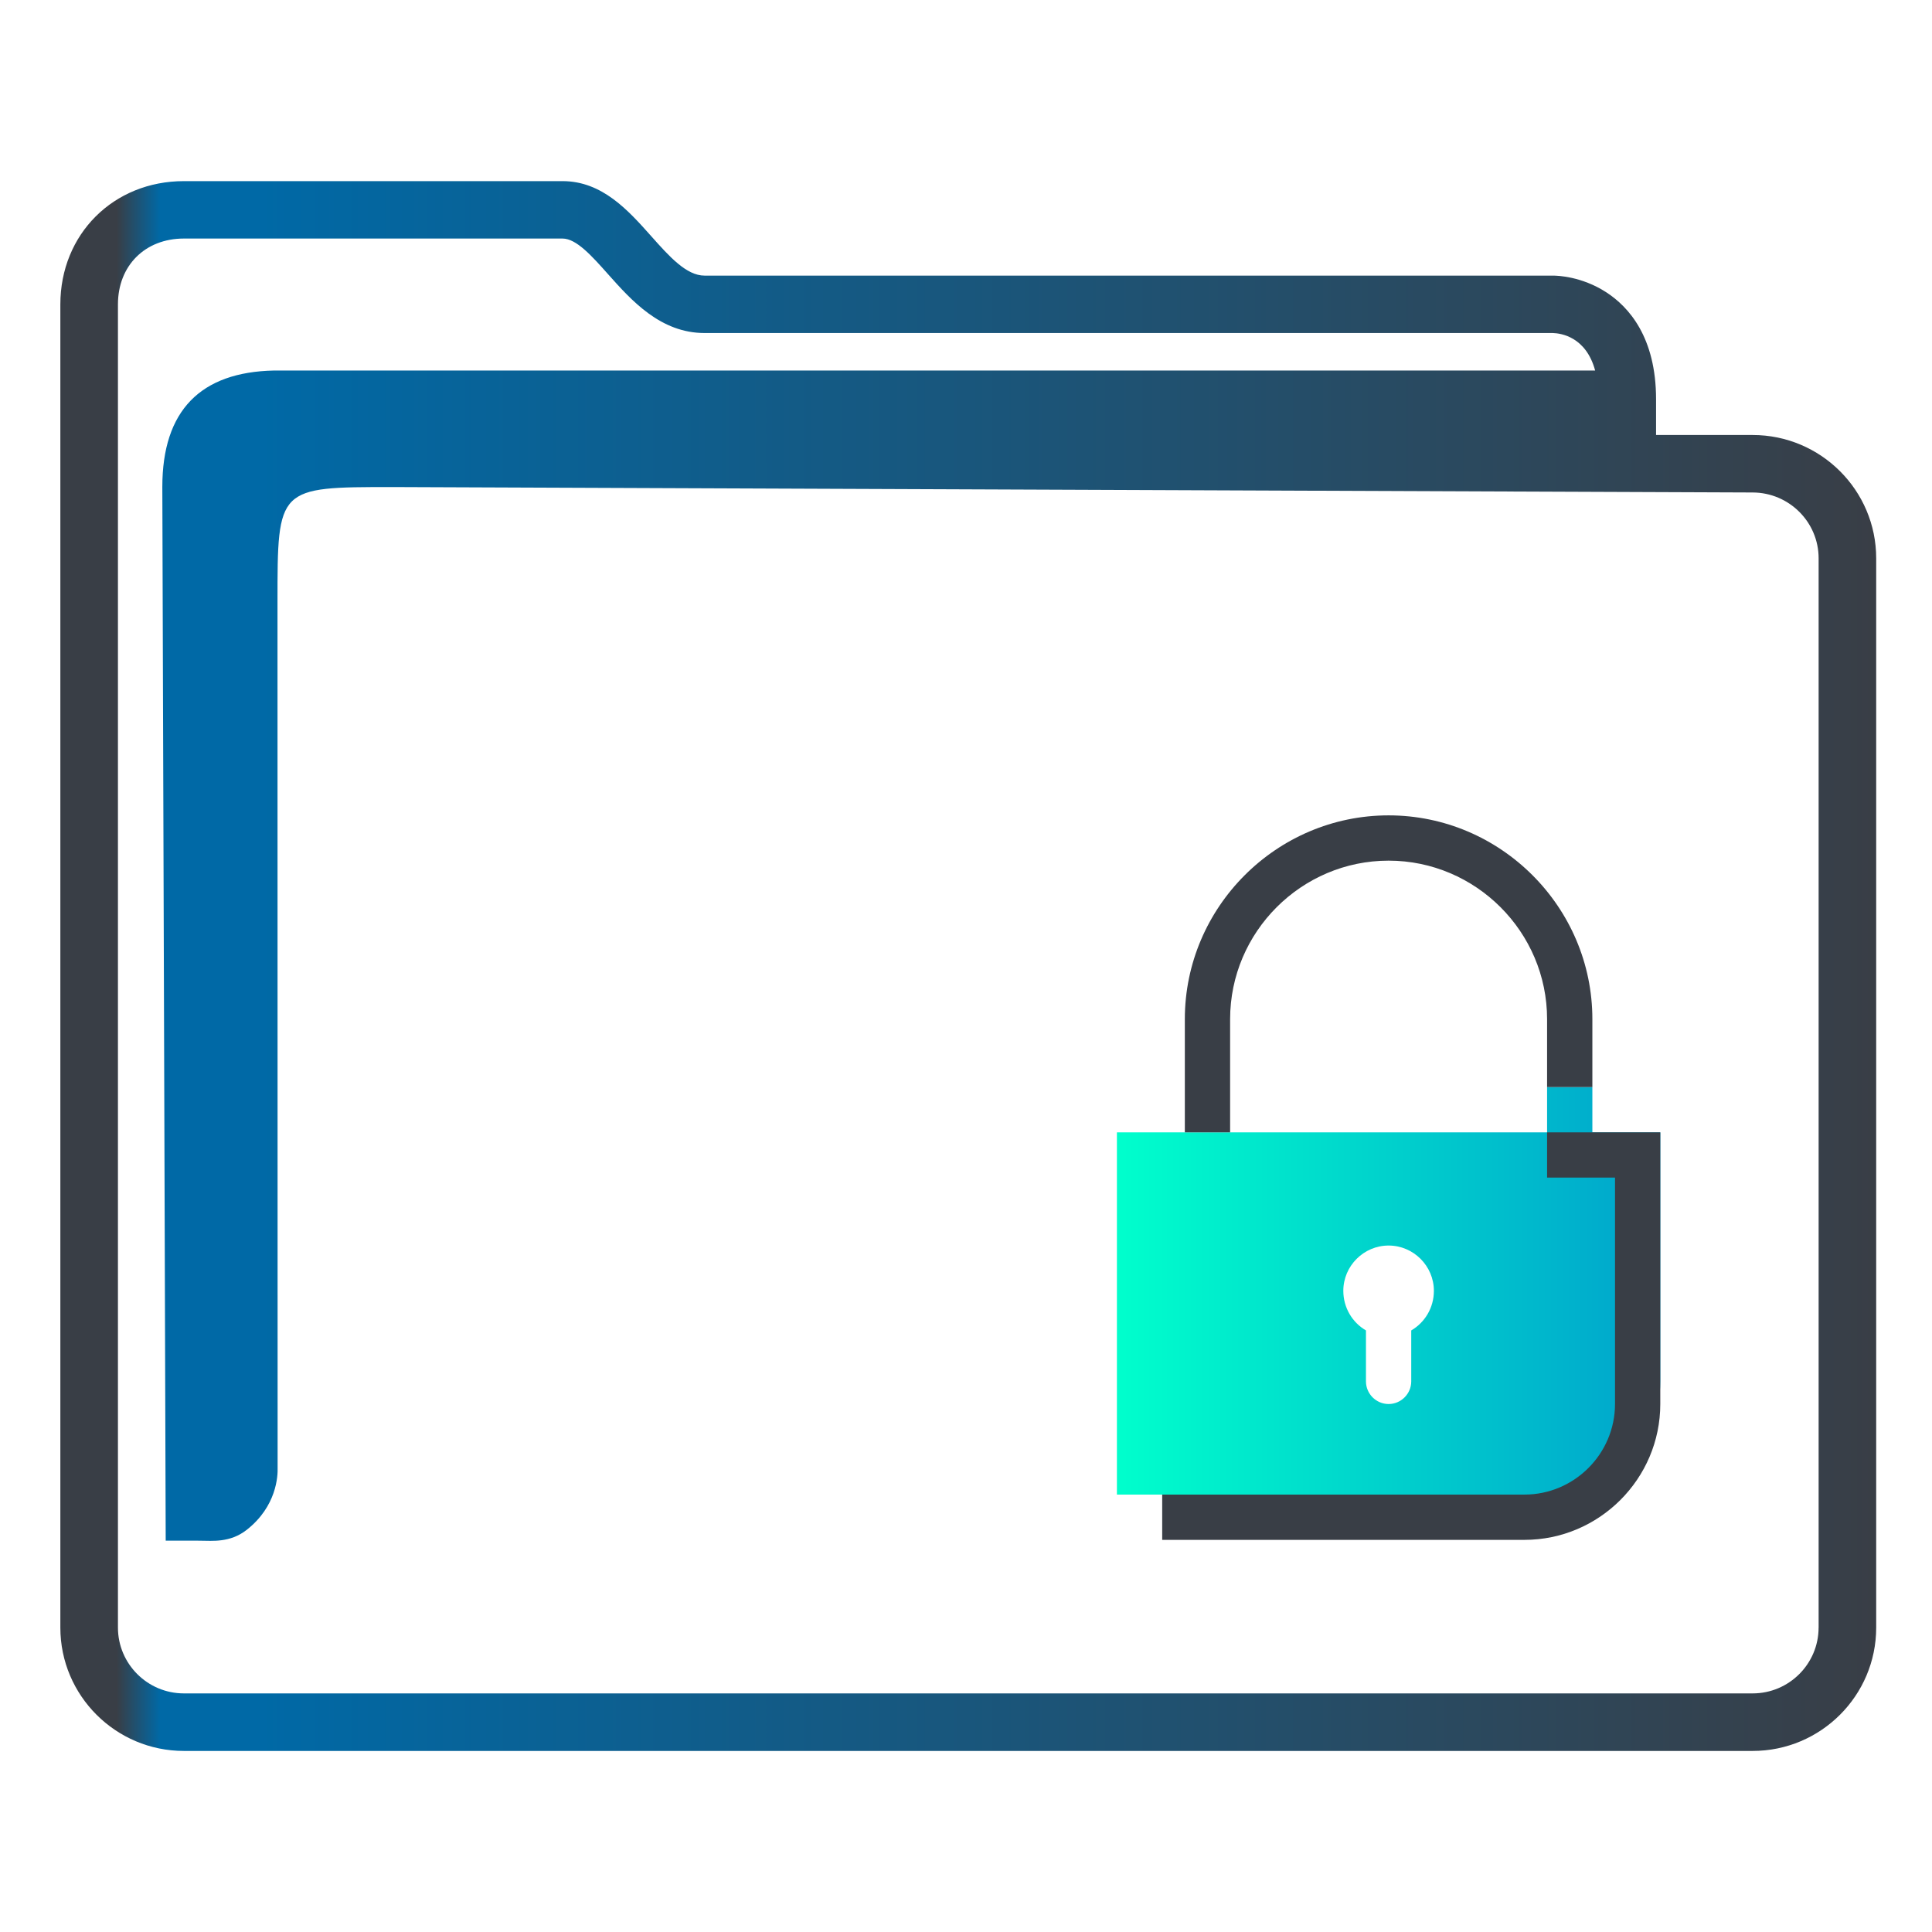
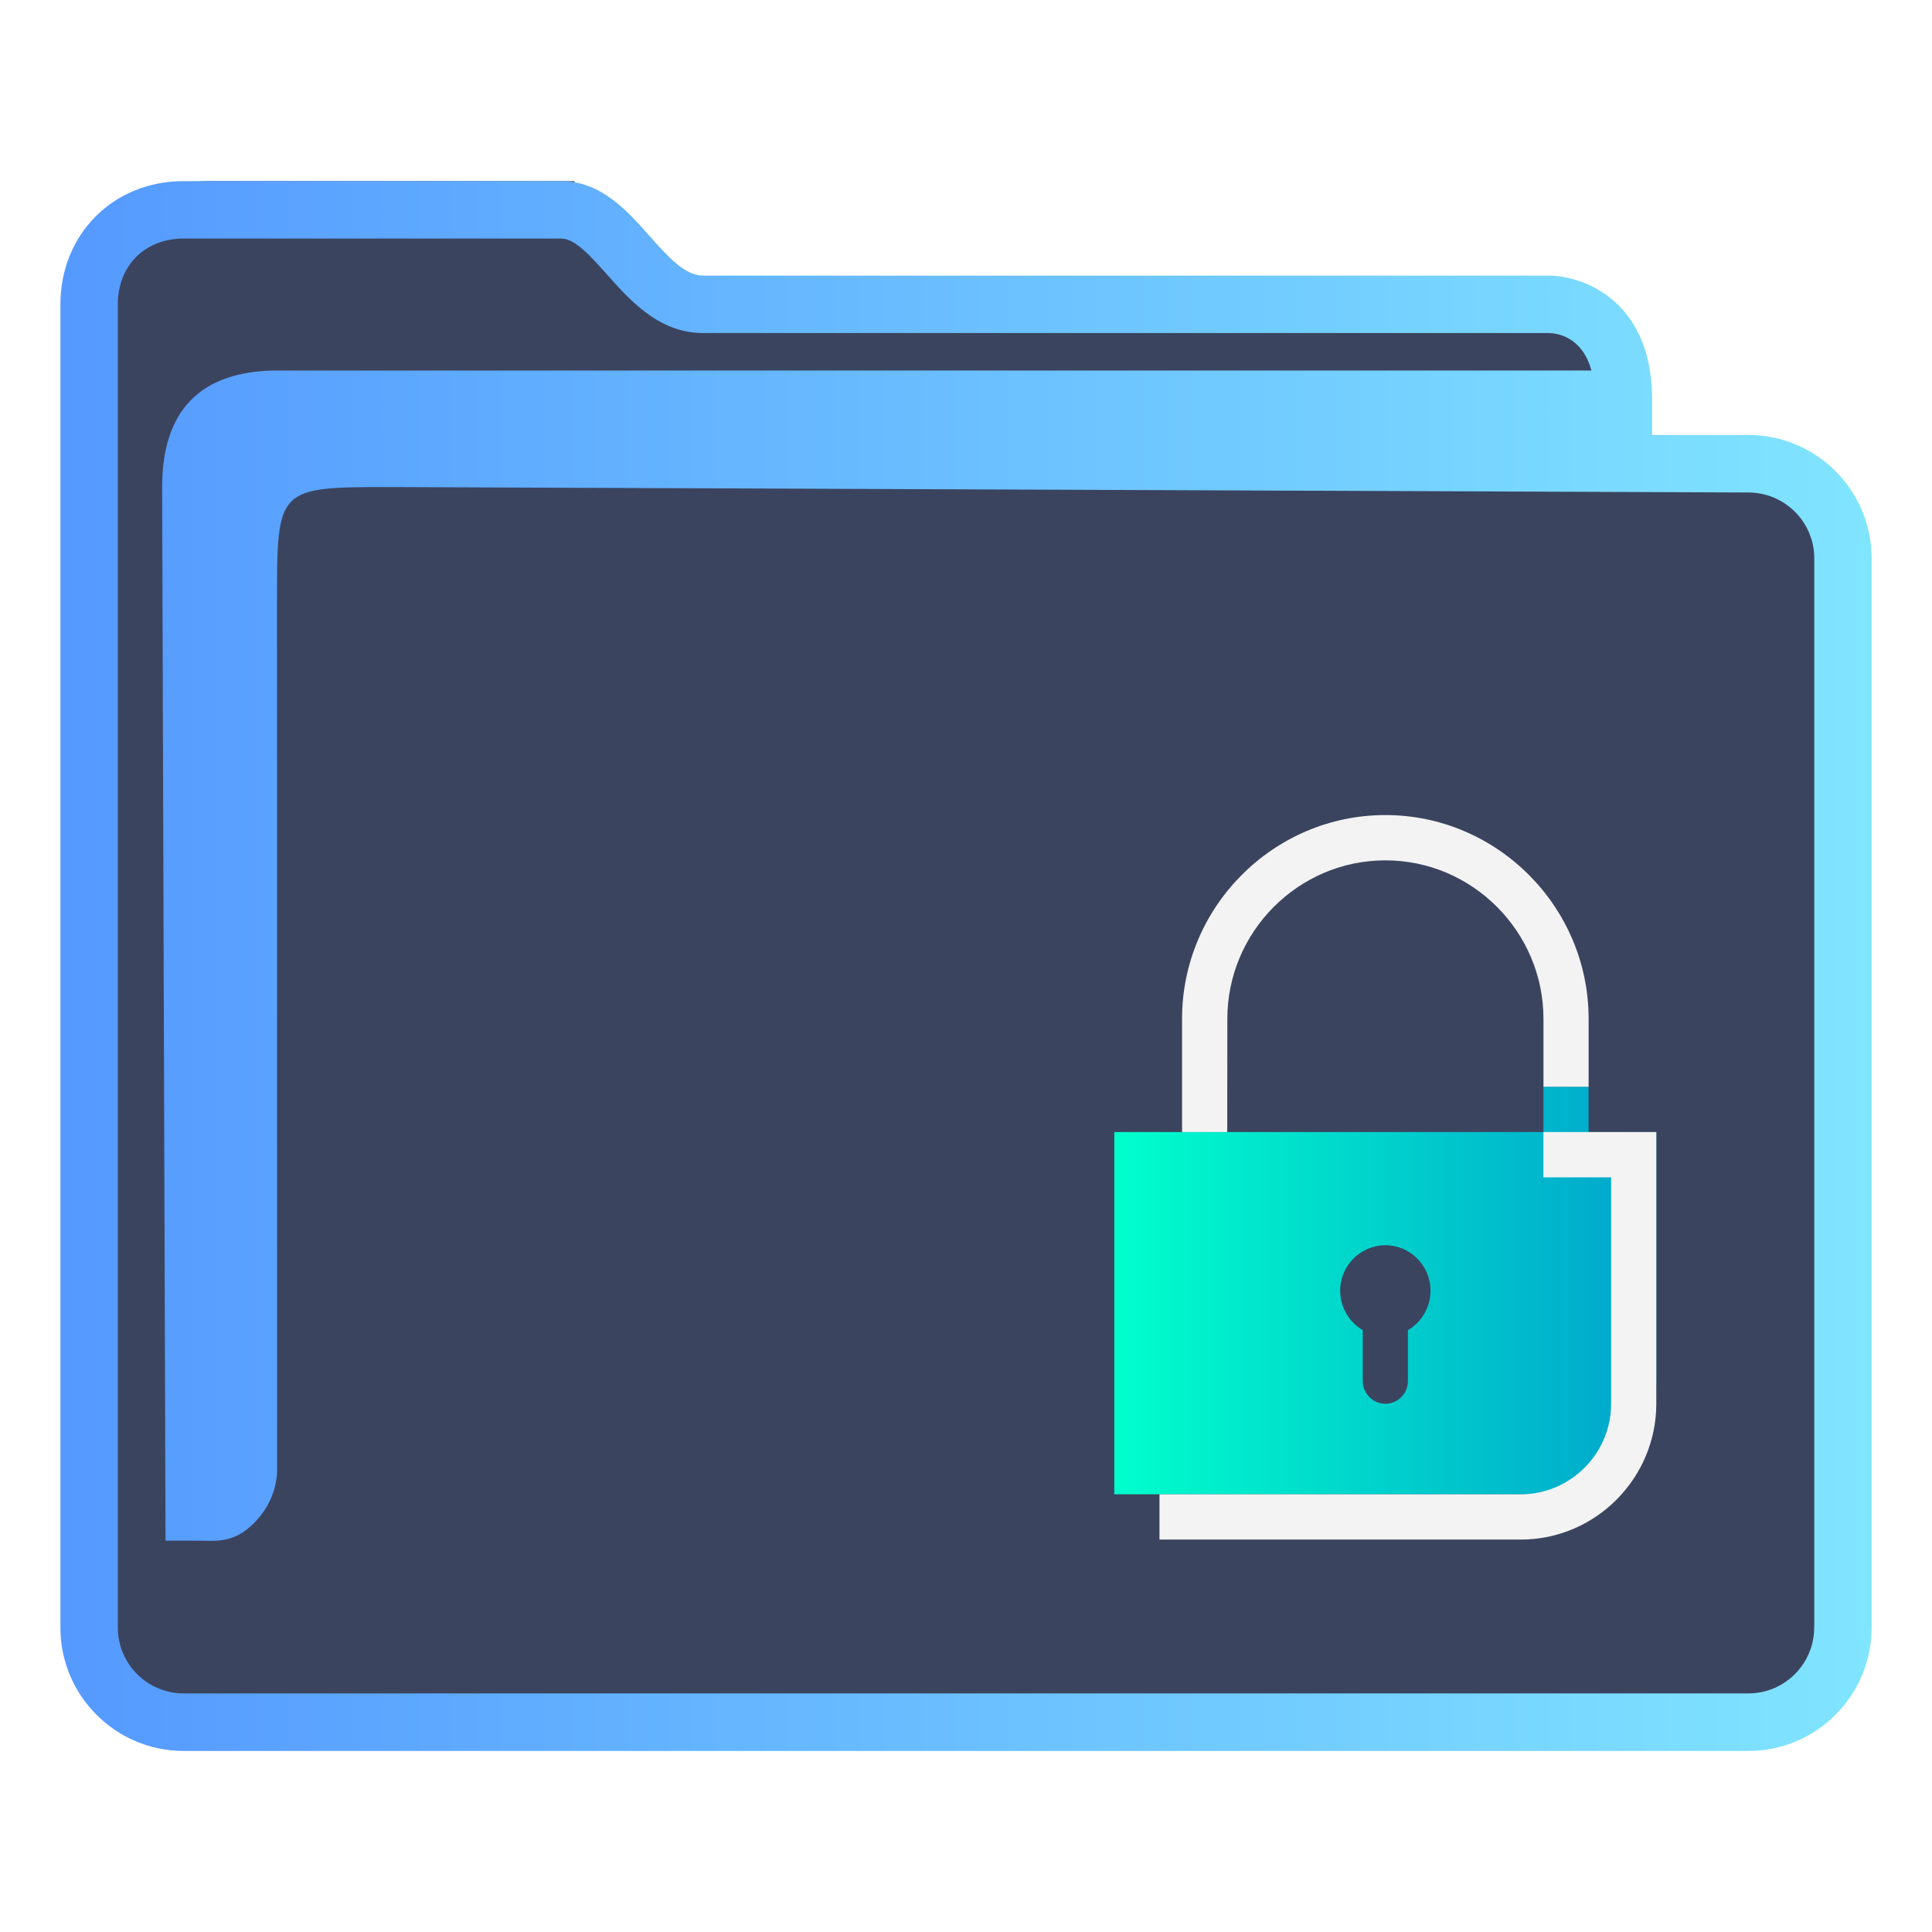
<svg xmlns="http://www.w3.org/2000/svg" xmlns:xlink="http://www.w3.org/1999/xlink" width="32" version="1.1" height="32" viewBox="0 0 32 32" id="svg17">
  <defs id="defs5455">
-     <linearGradient xlink:href="#linearGradient991" id="linearGradient1482" x1="386.571" y1="516.398" x2="446.621" y2="516.398" gradientUnits="userSpaceOnUse" gradientTransform="matrix(0.5008323,0,0,0.5,191.964,273.599)" />
-     <linearGradient id="linearGradient991">
-       <stop style="stop-color:#393e46;stop-opacity:1" offset="0" id="stop987" />
-       <stop style="stop-color:#393e46;stop-opacity:1" offset="0.031" id="stop1929" />
-       <stop style="stop-color:#0069a6;stop-opacity:1" offset="0.055" id="stop1263" />
-       <stop style="stop-color:#0069a6;stop-opacity:1" offset="0.109" id="stop1027" />
-       <stop style="stop-color:#393e46;stop-opacity:1" offset="1" id="stop989" />
-     </linearGradient>
-     <linearGradient xlink:href="#linearGradient1535" id="linearGradient1537" x1="421.571" y1="526.548" x2="439.571" y2="526.548" gradientUnits="userSpaceOnUse" gradientTransform="matrix(0.5,0,0,0.5,192.2857,273.904)" />
    <linearGradient id="linearGradient1535">
      <stop style="stop-color:#00ffcc;stop-opacity:1" offset="0" id="stop1531" />
      <stop style="stop-color:#00a3cc;stop-opacity:1" offset="1" id="stop1533" />
    </linearGradient>
+     <linearGradient xlink:href="#linearGradient2669" id="linearGradient2671" x1="386.571" y1="515.798" x2="446.721" y2="515.798" gradientUnits="userSpaceOnUse" gradientTransform="matrix(0.4987531,0,0,0.5,192.7677,273.899)" />
+     <linearGradient id="linearGradient2669">
+       <stop style="stop-color:#5599ff;stop-opacity:1;" offset="0" id="stop2665" />
+       <stop style="stop-color:#80e5ff;stop-opacity:1" offset="1" id="stop2667" />
+     </linearGradient>
+     <linearGradient xlink:href="#linearGradient1535" id="linearGradient1460" gradientUnits="userSpaceOnUse" x1="421.571" y1="526.548" x2="439.571" y2="526.548" gradientTransform="matrix(0.4987531,0,0,0.5,192.7677,273.899)" />
  </defs>
  <g id="layer1" transform="translate(-384.5714,-515.798)">
-     <path d="m 413.601,523.003 h -1.6 v -0.591 c 0,-1.026 -0.45,-1.531 -0.828,-1.775 -0.405,-0.261 -0.803,-0.274 -0.878,-0.274 h -14.054 c -0.301,0 -0.584,-0.317 -0.883,-0.653 -0.381,-0.428 -0.813,-0.912 -1.469,-0.912 H 387.617 c -1.166,0 -2.046,0.878 -2.046,2.042 v 21.917 c 0,1.126 0.918,2.042 2.046,2.042 h 25.984 c 1.128,0 2.046,-0.916 2.046,-2.042 v -17.712 c 0,-1.126 -0.918,-2.042 -2.046,-2.042 z m 1.092,19.753 c 0,0.601 -0.49,1.09 -1.092,1.09 H 387.617 c -0.602,0 -1.092,-0.489 -1.092,-1.09 v -21.917 c 0,-0.641 0.449,-1.09 1.092,-1.09 h 6.272 c 0.228,0 0.485,0.288 0.756,0.593 0.386,0.433 0.867,0.972 1.596,0.972 h 14.049 c 0.144,0.004 0.552,0.067 0.702,0.621 h -21.881 c -1.216,0.025 -1.851,0.66 -1.851,1.929 l 0.056,17.452 h 0.58 c 0,0 -0.12,0.001 4.9e-4,0.001 0.188,0 0.484,0.037 0.76,-0.179 0.497,-0.389 0.518,-0.893 0.513,-1.031 l -0.002,-14.338 c 0,-1.904 0,-1.904 1.907,-1.904 l 22.527,0.09 c 0.602,0.002 1.092,0.489 1.092,1.09 v 17.712 z" id="path2-3-3" style="fill:url(#linearGradient1482);fill-opacity:1;stroke-width:0.318" />
-     <path id="Lock" class="st0" d="m 408.321,537.178 c 0,0.281 -0.15,0.525 -0.375,0.656 v 0.844 c 0,0.206 -0.169,0.375 -0.375,0.375 -0.206,0 -0.375,-0.169 -0.375,-0.375 v -0.844 c -0.225,-0.131 -0.375,-0.375 -0.375,-0.656 0,-0.412 0.338,-0.75 0.75,-0.75 0.412,0 0.75,0.338 0.75,0.75 z m 1.875,-3.375 h 0.75 v 0.75 h 1.125 v 4.125 c 0,1.031 -0.844,1.875 -1.875,1.875 h -7.125 v -6 h 7.125 z" style="clip-rule:evenodd;fill:url(#linearGradient1537);fill-opacity:1;fill-rule:evenodd;stroke-width:0.188" />
-     <path id="Lock-s" class="st1" d="m 404.946,534.553 h -0.75 v -1.875 c 0,-1.856 1.519,-3.375 3.375,-3.375 1.856,0 3.375,1.519 3.375,3.375 v 1.125 h -0.75 v -1.125 c 0,-1.444 -1.181,-2.625 -2.625,-2.625 -1.444,0 -2.625,1.181 -2.625,2.625 z m 7.125,0 h -1.875 v 0.75 h 1.125 v 3.75 c 0,0.825 -0.675,1.5 -1.5,1.5 h -6 v 0.75 h 6 c 1.238,0 2.25,-1.012 2.25,-2.25 z" style="fill:#393e46;fill-opacity:1;stroke-width:0.188" />
+     <path id="fill" d="m 386.07,520.298 v 22.5 c 0.054,0.756 0.499,1.5 1.948,1.5 h 24.85 c 1.631,0 2.187,-0.25 2.129,-2 v -18 c -0.499,-1 -3.99,0 -3.99,-3 -5.985,-0.5 -16.958,0.5 -16.922,-2.5 h -6.022 c -0.996,0 -1.994,0.5 -1.994,1.5 z" style="color:#1e92ff;fill:#3b445f;fill-opacity:1;fill-rule:nonzero;stroke:none;stroke-width:5.249" class="ColorScheme-ButtonFocus" />
+     <path d="m 413.531,523.003 h -1.596 v -0.591 c 0,-1.026 -0.449,-1.531 -0.826,-1.775 -0.404,-0.261 -0.801,-0.274 -0.876,-0.274 h -14.019 c -0.3,0 -0.582,-0.317 -0.881,-0.653 -0.38,-0.428 -0.811,-0.912 -1.465,-0.912 h -6.256 c -1.163,0 -2.04,0.878 -2.04,2.042 v 21.917 c 0,1.126 0.915,2.042 2.04,2.042 h 25.919 c 1.125,0 2.04,-0.916 2.04,-2.042 v -17.712 c 0,-1.126 -0.915,-2.042 -2.04,-2.042 z m 1.089,19.753 c 0,0.601 -0.489,1.09 -1.089,1.09 H 387.612 c -0.601,0 -1.089,-0.489 -1.089,-1.09 v -21.917 c 0,-0.641 0.448,-1.09 1.089,-1.09 h 6.256 c 0.227,0 0.483,0.288 0.755,0.593 0.385,0.433 0.865,0.972 1.592,0.972 h 14.014 c 0.144,0.004 0.551,0.067 0.701,0.621 h -21.826 c -1.213,0.025 -1.847,0.66 -1.847,1.929 l 0.056,17.452 h 0.578 c 0,0 -0.12,0.001 4.9e-4,0.001 0.187,0 0.482,0.037 0.758,-0.179 0.496,-0.389 0.516,-0.893 0.512,-1.031 l -0.002,-14.338 c 0,-1.904 0,-1.904 1.902,-1.904 l 22.471,0.09 c 0.601,0.002 1.089,0.489 1.089,1.09 v 17.712 z" id="path2-3-3-2-3-6-7" style="fill:url(#linearGradient2671);fill-opacity:1;stroke-width:0.317" />
+     <path id="Lock-7-7" class="st0" d="m 408.265,537.173 c 0,0.281 -0.15,0.525 -0.374,0.656 v 0.844 c 0,0.206 -0.168,0.375 -0.374,0.375 -0.206,0 -0.374,-0.169 -0.374,-0.375 v -0.844 c -0.224,-0.131 -0.374,-0.375 -0.374,-0.656 0,-0.412 0.337,-0.75 0.748,-0.75 0.411,0 0.748,0.338 0.748,0.75 z m 1.87,-3.375 h 0.748 v 0.75 h 1.122 v 4.125 c 0,1.031 -0.842,1.875 -1.87,1.875 h -7.107 v -6 h 7.107 z" style="clip-rule:evenodd;fill:url(#linearGradient1460);fill-opacity:1;fill-rule:evenodd;stroke-width:0.187" />
+     <path id="Lock-s-5-5" class="st1" d="m 404.898,534.548 h -0.748 v -1.875 c 0,-1.856 1.515,-3.375 3.367,-3.375 1.852,0 3.367,1.519 3.367,3.375 v 1.125 h -0.748 v -1.125 c 0,-1.444 -1.178,-2.625 -2.618,-2.625 -1.44,0 -2.618,1.181 -2.618,2.625 z m 7.107,0 h -1.87 v 0.75 h 1.122 v 3.75 c 0,0.825 -0.673,1.5 -1.496,1.5 h -5.985 v 0.75 h 5.985 c 1.234,0 2.244,-1.012 2.244,-2.25 z" style="fill:#f3f3f3;fill-opacity:1;stroke-width:0.187" />
  </g>
</svg>
